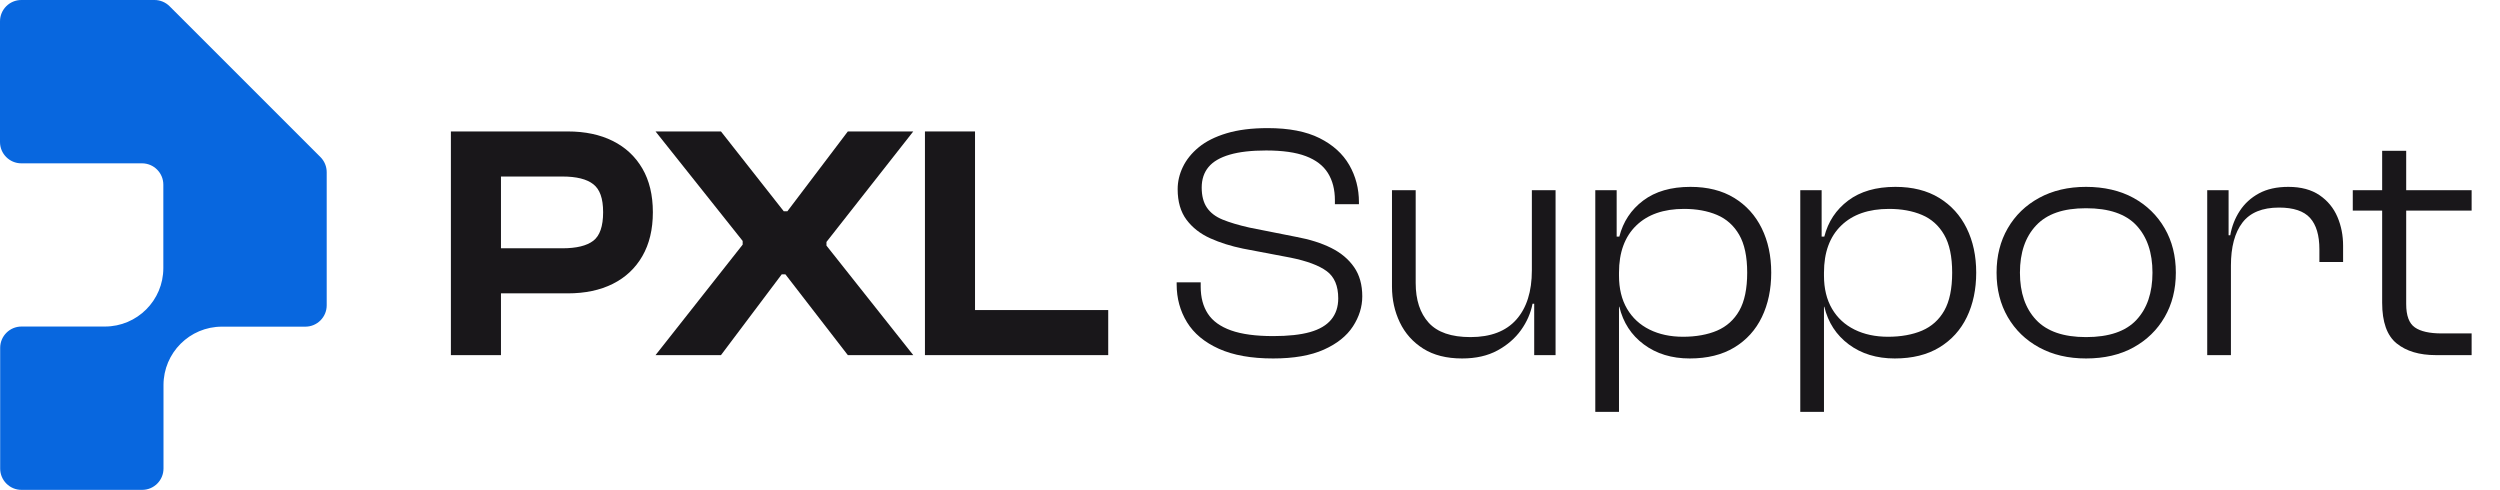
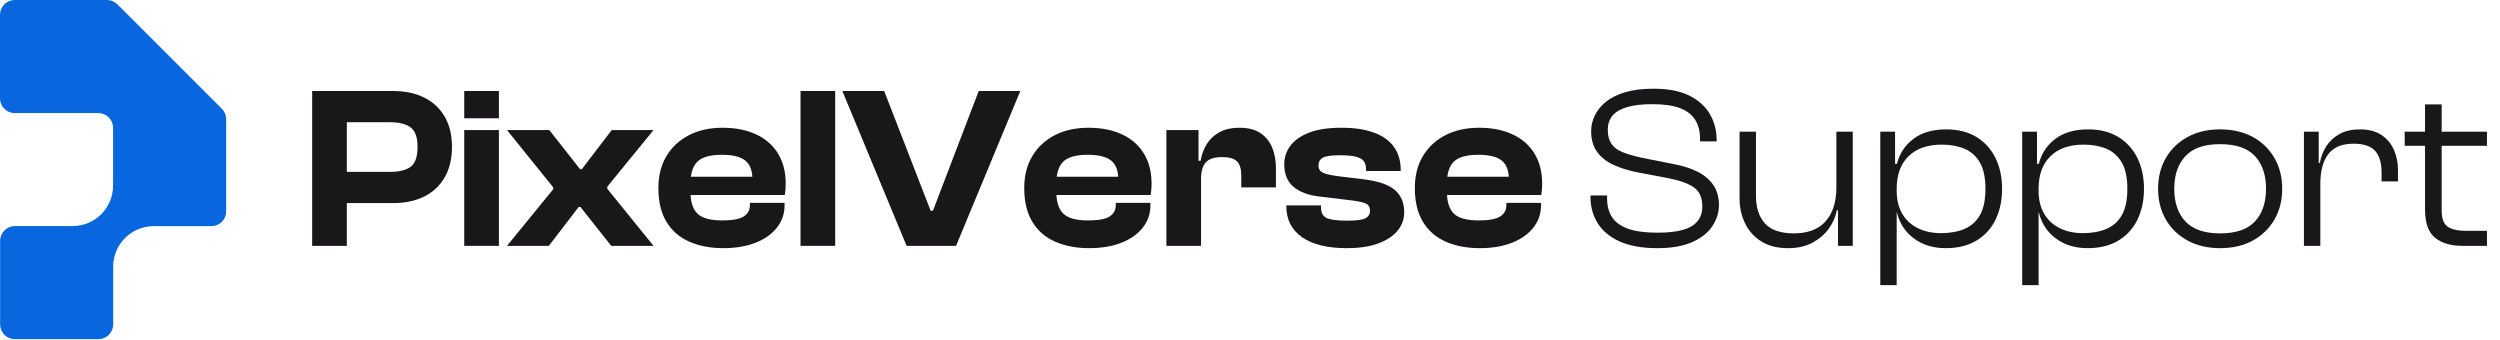
- <svg xmlns="http://www.w3.org/2000/svg" id="Layer_2" data-name="Layer 2" viewBox="0 0 599.09 117.4">
+ <svg xmlns="http://www.w3.org/2000/svg" id="Layer_2" data-name="Layer 2" viewBox="0 0 865.35 117.4">
  <defs>
    <style>
      .cls-1 {
        fill: none;
      }

      .cls-2 {
        fill: #19171a;
      }

      .cls-3 {
        fill: #0867df;
      }
    </style>
  </defs>
  <g id="Layer_1-2" data-name="Layer 1">
    <path class="cls-3" d="M78.29,41.26c0-1.36-.54-2.66-1.5-3.62l-18.07-18.07L40.64,1.5c-.96-.96-2.26-1.5-3.62-1.5H5.11C2.29,0,0,2.29,0,5.11v28.92c0,2.82,2.29,5.11,5.11,5.11h28.92c2.82,0,5.11,2.29,5.11,5.11v20c0,7.73-6.27,14-14,14H5.15c-2.82,0-5.11,2.29-5.11,5.11v28.92c0,2.82,2.29,5.11,5.11,5.11h28.92c2.82,0,5.11-2.29,5.11-5.11v-20c0-7.73,6.27-14,14-14h20c2.82,0,5.11-2.29,5.11-5.11v-31.91Z" />
    <g>
-       <rect class="cls-1" x="104.85" y="31.5" width="494.23" height="54.4" />
+       <rect class="cls-1" x="104.85" y="31.5" width="760.5" height="54.4" />
      <path class="cls-2" d="M120.05,85.1h-12V31.5h12v53.6ZM136.05,70.3h-23.84v-10.8h22.56c3.36,0,5.83-.6,7.4-1.8,1.57-1.2,2.36-3.48,2.36-6.84s-.79-5.49-2.36-6.72c-1.57-1.23-4.04-1.84-7.4-1.84h-22.56v-10.8h23.84c4.16,0,7.76.76,10.8,2.28,3.04,1.52,5.4,3.72,7.08,6.6,1.68,2.88,2.52,6.37,2.52,10.48s-.84,7.61-2.52,10.52c-1.68,2.91-4.04,5.12-7.08,6.64-3.04,1.52-6.64,2.28-10.8,2.28Z" />
-       <path class="cls-2" d="M172.77,85.1h-15.68l20.88-26.48v-.88l-20.88-26.24h15.68l15.04,19.12h.88l14.48-19.12h15.68l-20.8,26.48v.88l20.8,26.24h-15.68l-14.96-19.36h-.88l-14.56,19.36Z" />
-       <path class="cls-2" d="M233.65,85.1h-12V31.5h12v53.6ZM265.57,85.1h-40.56v-10.8h40.56v10.8Z" />
-       <path class="cls-2" d="M305.09,85.9c-5.23,0-9.56-.77-13-2.32-3.44-1.55-5.99-3.67-7.64-6.36-1.65-2.69-2.48-5.72-2.48-9.08v-.48h5.76v1.04c0,2.56.57,4.72,1.72,6.48s3,3.09,5.56,4c2.56.91,5.92,1.36,10.08,1.36,3.63,0,6.57-.32,8.84-.96,2.27-.64,3.96-1.64,5.08-3,1.12-1.36,1.68-3.05,1.68-5.08,0-2.99-.92-5.16-2.76-6.52s-4.73-2.44-8.68-3.24l-11.36-2.16c-2.88-.59-5.51-1.41-7.88-2.48-2.37-1.07-4.27-2.55-5.68-4.44-1.41-1.89-2.12-4.33-2.12-7.32,0-1.81.41-3.59,1.24-5.32.83-1.73,2.09-3.31,3.8-4.72,1.71-1.41,3.93-2.53,6.68-3.36,2.75-.83,6.04-1.24,9.88-1.24,5.07,0,9.2.8,12.4,2.4s5.57,3.75,7.12,6.44c1.55,2.69,2.32,5.67,2.32,8.92v.48h-5.76v-.96c0-2.56-.56-4.73-1.68-6.52-1.12-1.79-2.88-3.13-5.28-4.04-2.4-.91-5.57-1.36-9.52-1.36-3.52,0-6.43.33-8.72,1-2.29.67-3.99,1.65-5.08,2.96-1.09,1.31-1.64,2.95-1.64,4.92s.41,3.57,1.24,4.8c.83,1.23,2.08,2.19,3.76,2.88,1.68.69,3.83,1.33,6.44,1.92l11.28,2.24c3.2.59,5.97,1.47,8.32,2.64,2.35,1.17,4.17,2.71,5.48,4.6,1.31,1.89,1.96,4.23,1.96,7,0,2.51-.75,4.91-2.24,7.2-1.49,2.29-3.81,4.15-6.96,5.56-3.15,1.41-7.2,2.12-12.16,2.12Z" />
-       <path class="cls-2" d="M350.37,85.9c-3.73,0-6.84-.79-9.32-2.36-2.48-1.57-4.35-3.67-5.6-6.28-1.25-2.61-1.88-5.47-1.88-8.56v-23.12h5.68v22.24c0,4.05,1.04,7.23,3.12,9.52,2.08,2.29,5.41,3.44,10,3.44,4.85,0,8.52-1.4,11-4.2,2.48-2.8,3.72-6.73,3.72-11.8l1.52-.08v8.08h-1.36c-.43,2.24-1.35,4.35-2.76,6.32-1.41,1.97-3.29,3.6-5.64,4.88s-5.17,1.92-8.48,1.92ZM372.77,85.1h-5.12v-12.48l-.56-.4v-26.64h5.68v39.52Z" />
-       <path class="cls-2" d="M387.97,98.7h-5.68v-53.12h5.12v12.96l.56,1.04v39.12ZM404.93,85.9c-4.32,0-7.99-1.12-11-3.36-3.02-2.24-4.97-5.25-5.88-9.04h-1.6v-7.44h1.52c0,3.09.64,5.73,1.92,7.92,1.28,2.19,3.08,3.85,5.4,5,2.32,1.15,5,1.72,8.04,1.72s5.87-.49,8.16-1.48c2.29-.99,4.07-2.59,5.32-4.8,1.25-2.21,1.88-5.24,1.88-9.08s-.64-6.87-1.92-9.08c-1.28-2.21-3.05-3.8-5.32-4.76-2.27-.96-4.89-1.44-7.88-1.44-4.91,0-8.73,1.33-11.48,4-2.75,2.67-4.12,6.43-4.12,11.28h-1.52l-.32-8.64h1.92c.91-3.57,2.81-6.45,5.72-8.64,2.91-2.19,6.68-3.28,11.32-3.28,4.11,0,7.6.88,10.48,2.64,2.88,1.76,5.08,4.19,6.6,7.28,1.52,3.09,2.28,6.64,2.28,10.64s-.75,7.55-2.24,10.64c-1.49,3.09-3.69,5.52-6.6,7.28-2.91,1.76-6.47,2.64-10.68,2.64Z" />
-       <path class="cls-2" d="M437.09,98.7h-5.68v-53.12h5.12v12.96l.56,1.04v39.12ZM454.05,85.9c-4.32,0-7.99-1.12-11-3.36-3.01-2.24-4.97-5.25-5.88-9.04h-1.6v-7.44h1.52c0,3.09.64,5.73,1.92,7.92,1.28,2.19,3.08,3.85,5.4,5,2.32,1.15,5,1.72,8.04,1.72s5.87-.49,8.16-1.48c2.29-.99,4.07-2.59,5.32-4.8,1.25-2.21,1.88-5.24,1.88-9.08s-.64-6.87-1.92-9.08c-1.28-2.21-3.05-3.8-5.32-4.76s-4.89-1.44-7.88-1.44c-4.91,0-8.73,1.33-11.48,4-2.75,2.67-4.12,6.43-4.12,11.28h-1.52l-.32-8.64h1.92c.91-3.57,2.81-6.45,5.72-8.64,2.91-2.19,6.68-3.28,11.32-3.28,4.11,0,7.6.88,10.48,2.64,2.88,1.76,5.08,4.19,6.6,7.28,1.52,3.09,2.28,6.64,2.28,10.64s-.75,7.55-2.24,10.64c-1.49,3.09-3.69,5.52-6.6,7.28s-6.47,2.64-10.68,2.64Z" />
-       <path class="cls-2" d="M499.89,85.9c-4.27,0-8.01-.88-11.24-2.64s-5.73-4.19-7.52-7.28c-1.79-3.09-2.68-6.64-2.68-10.64s.89-7.55,2.68-10.64c1.79-3.09,4.29-5.52,7.52-7.28,3.23-1.76,6.97-2.64,11.24-2.64s8.16.88,11.36,2.64c3.2,1.76,5.69,4.19,7.48,7.28,1.79,3.09,2.68,6.64,2.68,10.64s-.89,7.55-2.68,10.64c-1.79,3.09-4.28,5.52-7.48,7.28-3.2,1.76-6.99,2.64-11.36,2.64ZM499.89,80.78c5.49,0,9.52-1.37,12.08-4.12,2.56-2.75,3.84-6.52,3.84-11.32s-1.28-8.57-3.84-11.32c-2.56-2.75-6.59-4.12-12.08-4.12s-9.37,1.37-11.96,4.12c-2.59,2.75-3.88,6.52-3.88,11.32s1.29,8.57,3.88,11.32c2.59,2.75,6.57,4.12,11.96,4.12Z" />
-       <path class="cls-2" d="M534.61,85.1h-5.68v-39.52h5.12v11.12l.56.4v28ZM534.61,63.66h-1.6v-7.28h1.44c.37-2.13,1.13-4.08,2.28-5.84,1.15-1.76,2.68-3.16,4.6-4.2s4.27-1.56,7.04-1.56c3.04,0,5.53.67,7.48,2,1.95,1.33,3.37,3.07,4.28,5.2.91,2.13,1.36,4.43,1.36,6.88v3.92h-5.68v-3.04c0-3.36-.75-5.87-2.24-7.52-1.49-1.65-3.97-2.48-7.44-2.48-4,0-6.92,1.2-8.76,3.6-1.84,2.4-2.76,5.84-2.76,10.32Z" />
-       <path class="cls-2" d="M592.29,50.46h-28.48v-4.88h28.48v4.88ZM592.29,85.1h-8.56c-3.95,0-7.08-.93-9.4-2.8-2.32-1.87-3.48-5.12-3.48-9.76v-36.4h5.76v36.72c0,2.77.69,4.64,2.08,5.6,1.38.96,3.52,1.44,6.4,1.44h7.2v5.2Z" />
+       <path class="cls-2" d="M172.69,40.94h-12v-9.44h12v9.44ZM172.69,85.1h-12v-40.08h12v40.08Z" />
+       <path class="cls-2" d="M189.97,85.1h-14.48l16-19.6v-.64l-16-19.84h14.64l10.64,13.52h.64l10.32-13.52h14.48l-16,19.6v.72l16,19.76h-14.64l-10.64-13.44h-.64l-10.32,13.44Z" />
+       <path class="cls-2" d="M250.37,85.9c-4.43,0-8.35-.75-11.76-2.24-3.41-1.49-6.05-3.79-7.92-6.88-1.87-3.09-2.8-6.99-2.8-11.68,0-4.27.93-7.96,2.8-11.08s4.47-5.53,7.8-7.24c3.33-1.71,7.21-2.56,11.64-2.56s8.2.75,11.48,2.24c3.28,1.49,5.83,3.69,7.64,6.6,1.81,2.91,2.72,6.44,2.72,10.6,0,.69-.03,1.33-.08,1.92-.05.59-.13,1.23-.24,1.92h-36v-6.32h27.52l-2.72,3.92v-2.96c0-3.04-.83-5.23-2.48-6.56-1.65-1.33-4.35-2-8.08-2-4.05,0-6.88.79-8.48,2.36-1.6,1.57-2.4,4.07-2.4,7.48v3.04c0,3.41.8,5.91,2.4,7.48,1.6,1.57,4.45,2.36,8.56,2.36,3.52,0,6-.45,7.44-1.36,1.44-.91,2.16-2.21,2.16-3.92v-.8h12v.88c0,2.88-.88,5.44-2.64,7.68-1.76,2.24-4.23,3.99-7.4,5.24-3.17,1.25-6.89,1.88-11.16,1.88Z" />
+       <path class="cls-2" d="M289.09,85.1h-12V31.5h12v53.6Z" />
+       <path class="cls-2" d="M330.93,85.1h-17.12l-22.24-53.6h14.48l16.08,41.44h.8l15.84-41.44h14.4l-22.24,53.6Z" />
+       <path class="cls-2" d="M377.01,85.9c-4.43,0-8.35-.75-11.76-2.24-3.41-1.49-6.05-3.79-7.92-6.88-1.87-3.09-2.8-6.99-2.8-11.68,0-4.27.93-7.96,2.8-11.08,1.87-3.12,4.47-5.53,7.8-7.24,3.33-1.71,7.21-2.56,11.64-2.56s8.2.75,11.48,2.24,5.83,3.69,7.64,6.6c1.81,2.91,2.72,6.44,2.72,10.6,0,.69-.03,1.33-.08,1.92s-.13,1.23-.24,1.92h-36v-6.32h27.52l-2.72,3.92v-2.96c0-3.04-.83-5.23-2.48-6.56-1.65-1.33-4.35-2-8.08-2-4.05,0-6.88.79-8.48,2.36-1.6,1.57-2.4,4.07-2.4,7.48v3.04c0,3.41.8,5.91,2.4,7.48,1.6,1.57,4.45,2.36,8.56,2.36,3.52,0,6-.45,7.44-1.36,1.44-.91,2.16-2.21,2.16-3.92v-.8h12v.88c0,2.88-.88,5.44-2.64,7.68-1.76,2.24-4.23,3.99-7.4,5.24-3.17,1.25-6.89,1.88-11.16,1.88Z" />
+       <path class="cls-2" d="M415.73,85.1h-12v-40.08h11.12v11.44l.88.4v28.24ZM415.73,61.9h-2.4v-6.24h2.24c.37-2.19,1.11-4.15,2.2-5.88,1.09-1.73,2.57-3.09,4.44-4.08,1.87-.99,4.13-1.48,6.8-1.48,3.04,0,5.48.63,7.32,1.88,1.84,1.25,3.19,2.93,4.04,5.04.85,2.11,1.28,4.47,1.28,7.08v6.64h-12v-4.16c0-2.24-.49-3.85-1.48-4.84-.99-.99-2.71-1.48-5.16-1.48-2.67,0-4.55.61-5.64,1.84-1.09,1.23-1.64,3.12-1.64,5.68Z" />
+       <path class="cls-2" d="M466.21,85.9c-6.72,0-11.89-1.27-15.52-3.8-3.63-2.53-5.44-6.12-5.44-10.76v-.24h12v.72c0,1.81.65,3.03,1.96,3.64s3.67.92,7.08.92c3.2,0,5.32-.28,6.36-.84,1.04-.56,1.56-1.43,1.56-2.6s-.4-1.91-1.2-2.36c-.8-.45-2.38-.84-4.72-1.16l-11.28-1.36c-4-.43-7.08-1.55-9.24-3.36-2.16-1.81-3.24-4.43-3.24-7.84,0-2.35.69-4.47,2.08-6.36,1.39-1.89,3.53-3.41,6.44-4.56,2.91-1.15,6.65-1.72,11.24-1.72s8.09.55,11.16,1.64c3.07,1.09,5.4,2.73,7,4.92,1.6,2.19,2.4,4.91,2.4,8.16v.24h-12v-.48c0-1.12-.23-2.04-.68-2.76-.46-.72-1.33-1.27-2.64-1.64-1.31-.37-3.19-.56-5.64-.56-2.99,0-4.99.28-6,.84-1.01.56-1.52,1.48-1.52,2.76,0,1.01.41,1.77,1.24,2.28.83.51,2.55.95,5.16,1.32l8.56,1.04c5.33.59,9.12,1.81,11.36,3.68,2.24,1.87,3.36,4.45,3.36,7.76,0,2.51-.8,4.69-2.4,6.56-1.6,1.87-3.87,3.32-6.8,4.36-2.93,1.04-6.48,1.56-10.64,1.56Z" />
+       <path class="cls-2" d="M512.21,85.9c-4.43,0-8.35-.75-11.76-2.24-3.41-1.49-6.05-3.79-7.92-6.88-1.87-3.09-2.8-6.99-2.8-11.68,0-4.27.93-7.96,2.8-11.08,1.87-3.12,4.47-5.53,7.8-7.24,3.33-1.71,7.21-2.56,11.64-2.56s8.2.75,11.48,2.24,5.83,3.69,7.64,6.6c1.81,2.91,2.72,6.44,2.72,10.6,0,.69-.03,1.33-.08,1.92s-.13,1.23-.24,1.92h-36v-6.32h27.52l-2.72,3.92v-2.96c0-3.04-.83-5.23-2.48-6.56-1.65-1.33-4.35-2-8.08-2-4.05,0-6.88.79-8.48,2.36-1.6,1.57-2.4,4.07-2.4,7.48v3.04c0,3.41.8,5.91,2.4,7.48,1.6,1.57,4.45,2.36,8.56,2.36,3.52,0,6-.45,7.44-1.36,1.44-.91,2.16-2.21,2.16-3.92v-.8h12v.88c0,2.88-.88,5.44-2.64,7.68-1.76,2.24-4.23,3.99-7.4,5.24-3.17,1.25-6.89,1.88-11.16,1.88Z" />
+       <path class="cls-2" d="M573.64,85.9c-5.23,0-9.56-.77-13-2.32-3.44-1.55-5.99-3.67-7.64-6.36-1.65-2.69-2.48-5.72-2.48-9.08v-.48h5.76v1.04c0,2.56.57,4.72,1.72,6.48,1.15,1.76,3,3.09,5.56,4,2.56.91,5.92,1.36,10.08,1.36,3.63,0,6.57-.32,8.84-.96,2.27-.64,3.96-1.64,5.08-3,1.12-1.36,1.68-3.05,1.68-5.08,0-2.99-.92-5.16-2.76-6.52-1.84-1.36-4.73-2.44-8.68-3.24l-11.36-2.16c-2.88-.59-5.51-1.41-7.88-2.48-2.37-1.07-4.27-2.55-5.68-4.44-1.41-1.89-2.12-4.33-2.12-7.32,0-1.81.41-3.59,1.24-5.32.83-1.73,2.09-3.31,3.8-4.72,1.71-1.41,3.93-2.53,6.68-3.36,2.75-.83,6.04-1.24,9.88-1.24,5.07,0,9.2.8,12.4,2.4,3.2,1.6,5.57,3.75,7.12,6.44,1.55,2.69,2.32,5.67,2.32,8.92v.48h-5.76v-.96c0-2.56-.56-4.73-1.68-6.52-1.12-1.79-2.88-3.13-5.28-4.04-2.4-.91-5.57-1.36-9.52-1.36-3.52,0-6.43.33-8.72,1-2.29.67-3.99,1.65-5.08,2.96-1.09,1.31-1.64,2.95-1.64,4.92s.41,3.57,1.24,4.8c.83,1.23,2.08,2.19,3.76,2.88,1.68.69,3.83,1.33,6.44,1.92l11.28,2.24c3.2.59,5.97,1.47,8.32,2.64s4.17,2.71,5.48,4.6c1.31,1.89,1.96,4.23,1.96,7,0,2.51-.75,4.91-2.24,7.2-1.49,2.29-3.81,4.15-6.96,5.56-3.15,1.41-7.2,2.12-12.16,2.12Z" />
+       <path class="cls-2" d="M618.93,85.9c-3.73,0-6.84-.79-9.32-2.36-2.48-1.57-4.35-3.67-5.6-6.28-1.25-2.61-1.88-5.47-1.88-8.56v-23.12h5.68v22.24c0,4.05,1.04,7.23,3.12,9.52,2.08,2.29,5.41,3.44,10,3.44,4.85,0,8.52-1.4,11-4.2,2.48-2.8,3.72-6.73,3.72-11.8l1.52-.08v8.08h-1.36c-.43,2.24-1.35,4.35-2.76,6.32-1.41,1.97-3.29,3.6-5.64,4.88s-5.17,1.92-8.48,1.92ZM641.32,85.1h-5.12v-12.48l-.56-.4v-26.64h5.68v39.52Z" />
+       <path class="cls-2" d="M656.52,98.7h-5.68v-53.12h5.12v12.96l.56,1.04v39.12ZM673.48,85.9c-4.32,0-7.99-1.12-11-3.36-3.02-2.24-4.97-5.25-5.88-9.04h-1.6v-7.44h1.52c0,3.09.64,5.73,1.92,7.92,1.28,2.19,3.08,3.85,5.4,5,2.32,1.15,5,1.72,8.04,1.72s5.87-.49,8.16-1.48c2.29-.99,4.07-2.59,5.32-4.8,1.25-2.21,1.88-5.24,1.88-9.08s-.64-6.87-1.92-9.08c-1.28-2.21-3.05-3.8-5.32-4.76-2.27-.96-4.89-1.44-7.88-1.44-4.91,0-8.73,1.33-11.48,4-2.75,2.67-4.12,6.43-4.12,11.28h-1.52l-.32-8.64h1.92c.91-3.57,2.81-6.45,5.72-8.64,2.91-2.19,6.68-3.28,11.32-3.28,4.11,0,7.6.88,10.48,2.64,2.88,1.76,5.08,4.19,6.6,7.28,1.52,3.09,2.28,6.64,2.28,10.64s-.75,7.55-2.24,10.64c-1.49,3.09-3.69,5.52-6.6,7.28-2.91,1.76-6.47,2.64-10.68,2.64Z" />
+       <path class="cls-2" d="M705.64,98.7h-5.68v-53.12h5.12v12.96l.56,1.04v39.12ZM722.6,85.9c-4.32,0-7.99-1.12-11-3.36-3.01-2.24-4.97-5.25-5.88-9.04h-1.6v-7.44h1.52c0,3.09.64,5.73,1.92,7.92,1.28,2.19,3.08,3.85,5.4,5,2.32,1.15,5,1.72,8.04,1.72s5.87-.49,8.16-1.48c2.29-.99,4.07-2.59,5.32-4.8,1.25-2.21,1.88-5.24,1.88-9.08s-.64-6.87-1.92-9.08c-1.28-2.21-3.05-3.8-5.32-4.76s-4.89-1.44-7.88-1.44c-4.91,0-8.73,1.33-11.48,4-2.75,2.67-4.12,6.43-4.12,11.28h-1.52l-.32-8.64h1.92c.91-3.57,2.81-6.45,5.72-8.64,2.91-2.19,6.68-3.28,11.32-3.28,4.11,0,7.6.88,10.48,2.64,2.88,1.76,5.08,4.19,6.6,7.28,1.52,3.09,2.28,6.64,2.28,10.64s-.75,7.55-2.24,10.64c-1.49,3.09-3.69,5.52-6.6,7.28s-6.47,2.64-10.68,2.64Z" />
+       <path class="cls-2" d="M768.44,85.9c-4.27,0-8.01-.88-11.24-2.64s-5.73-4.19-7.52-7.28c-1.79-3.09-2.68-6.64-2.68-10.64s.89-7.55,2.68-10.64c1.79-3.09,4.29-5.52,7.52-7.28,3.23-1.76,6.97-2.64,11.24-2.64s8.16.88,11.36,2.64c3.2,1.76,5.69,4.19,7.48,7.28,1.79,3.09,2.68,6.64,2.68,10.64s-.89,7.55-2.68,10.64c-1.79,3.09-4.28,5.52-7.48,7.28-3.2,1.76-6.99,2.64-11.36,2.64ZM768.44,80.78c5.49,0,9.52-1.37,12.08-4.12,2.56-2.75,3.84-6.52,3.84-11.32s-1.28-8.57-3.84-11.32c-2.56-2.75-6.59-4.12-12.08-4.12s-9.37,1.37-11.96,4.12c-2.59,2.75-3.88,6.52-3.88,11.32s1.29,8.57,3.88,11.32c2.59,2.75,6.57,4.12,11.96,4.12Z" />
+       <path class="cls-2" d="M803.16,85.1h-5.68v-39.52h5.12v11.12l.56.4v28ZM803.16,63.66h-1.6v-7.28h1.44c.37-2.13,1.13-4.08,2.28-5.84,1.15-1.76,2.68-3.16,4.6-4.2s4.27-1.56,7.04-1.56c3.04,0,5.53.67,7.48,2,1.95,1.33,3.37,3.07,4.28,5.2.91,2.13,1.36,4.43,1.36,6.88v3.92h-5.68v-3.04c0-3.36-.75-5.87-2.24-7.52-1.49-1.65-3.97-2.48-7.44-2.48-4,0-6.92,1.2-8.76,3.6-1.84,2.4-2.76,5.84-2.76,10.32Z" />
+       <path class="cls-2" d="M860.84,50.46h-28.48v-4.88h28.48v4.88ZM860.84,85.1h-8.56c-3.95,0-7.08-.93-9.4-2.8-2.32-1.87-3.48-5.12-3.48-9.76v-36.4h5.76v36.72c0,2.77.69,4.64,2.08,5.6,1.38.96,3.52,1.44,6.4,1.44h7.2v5.2Z" />
    </g>
  </g>
</svg>
